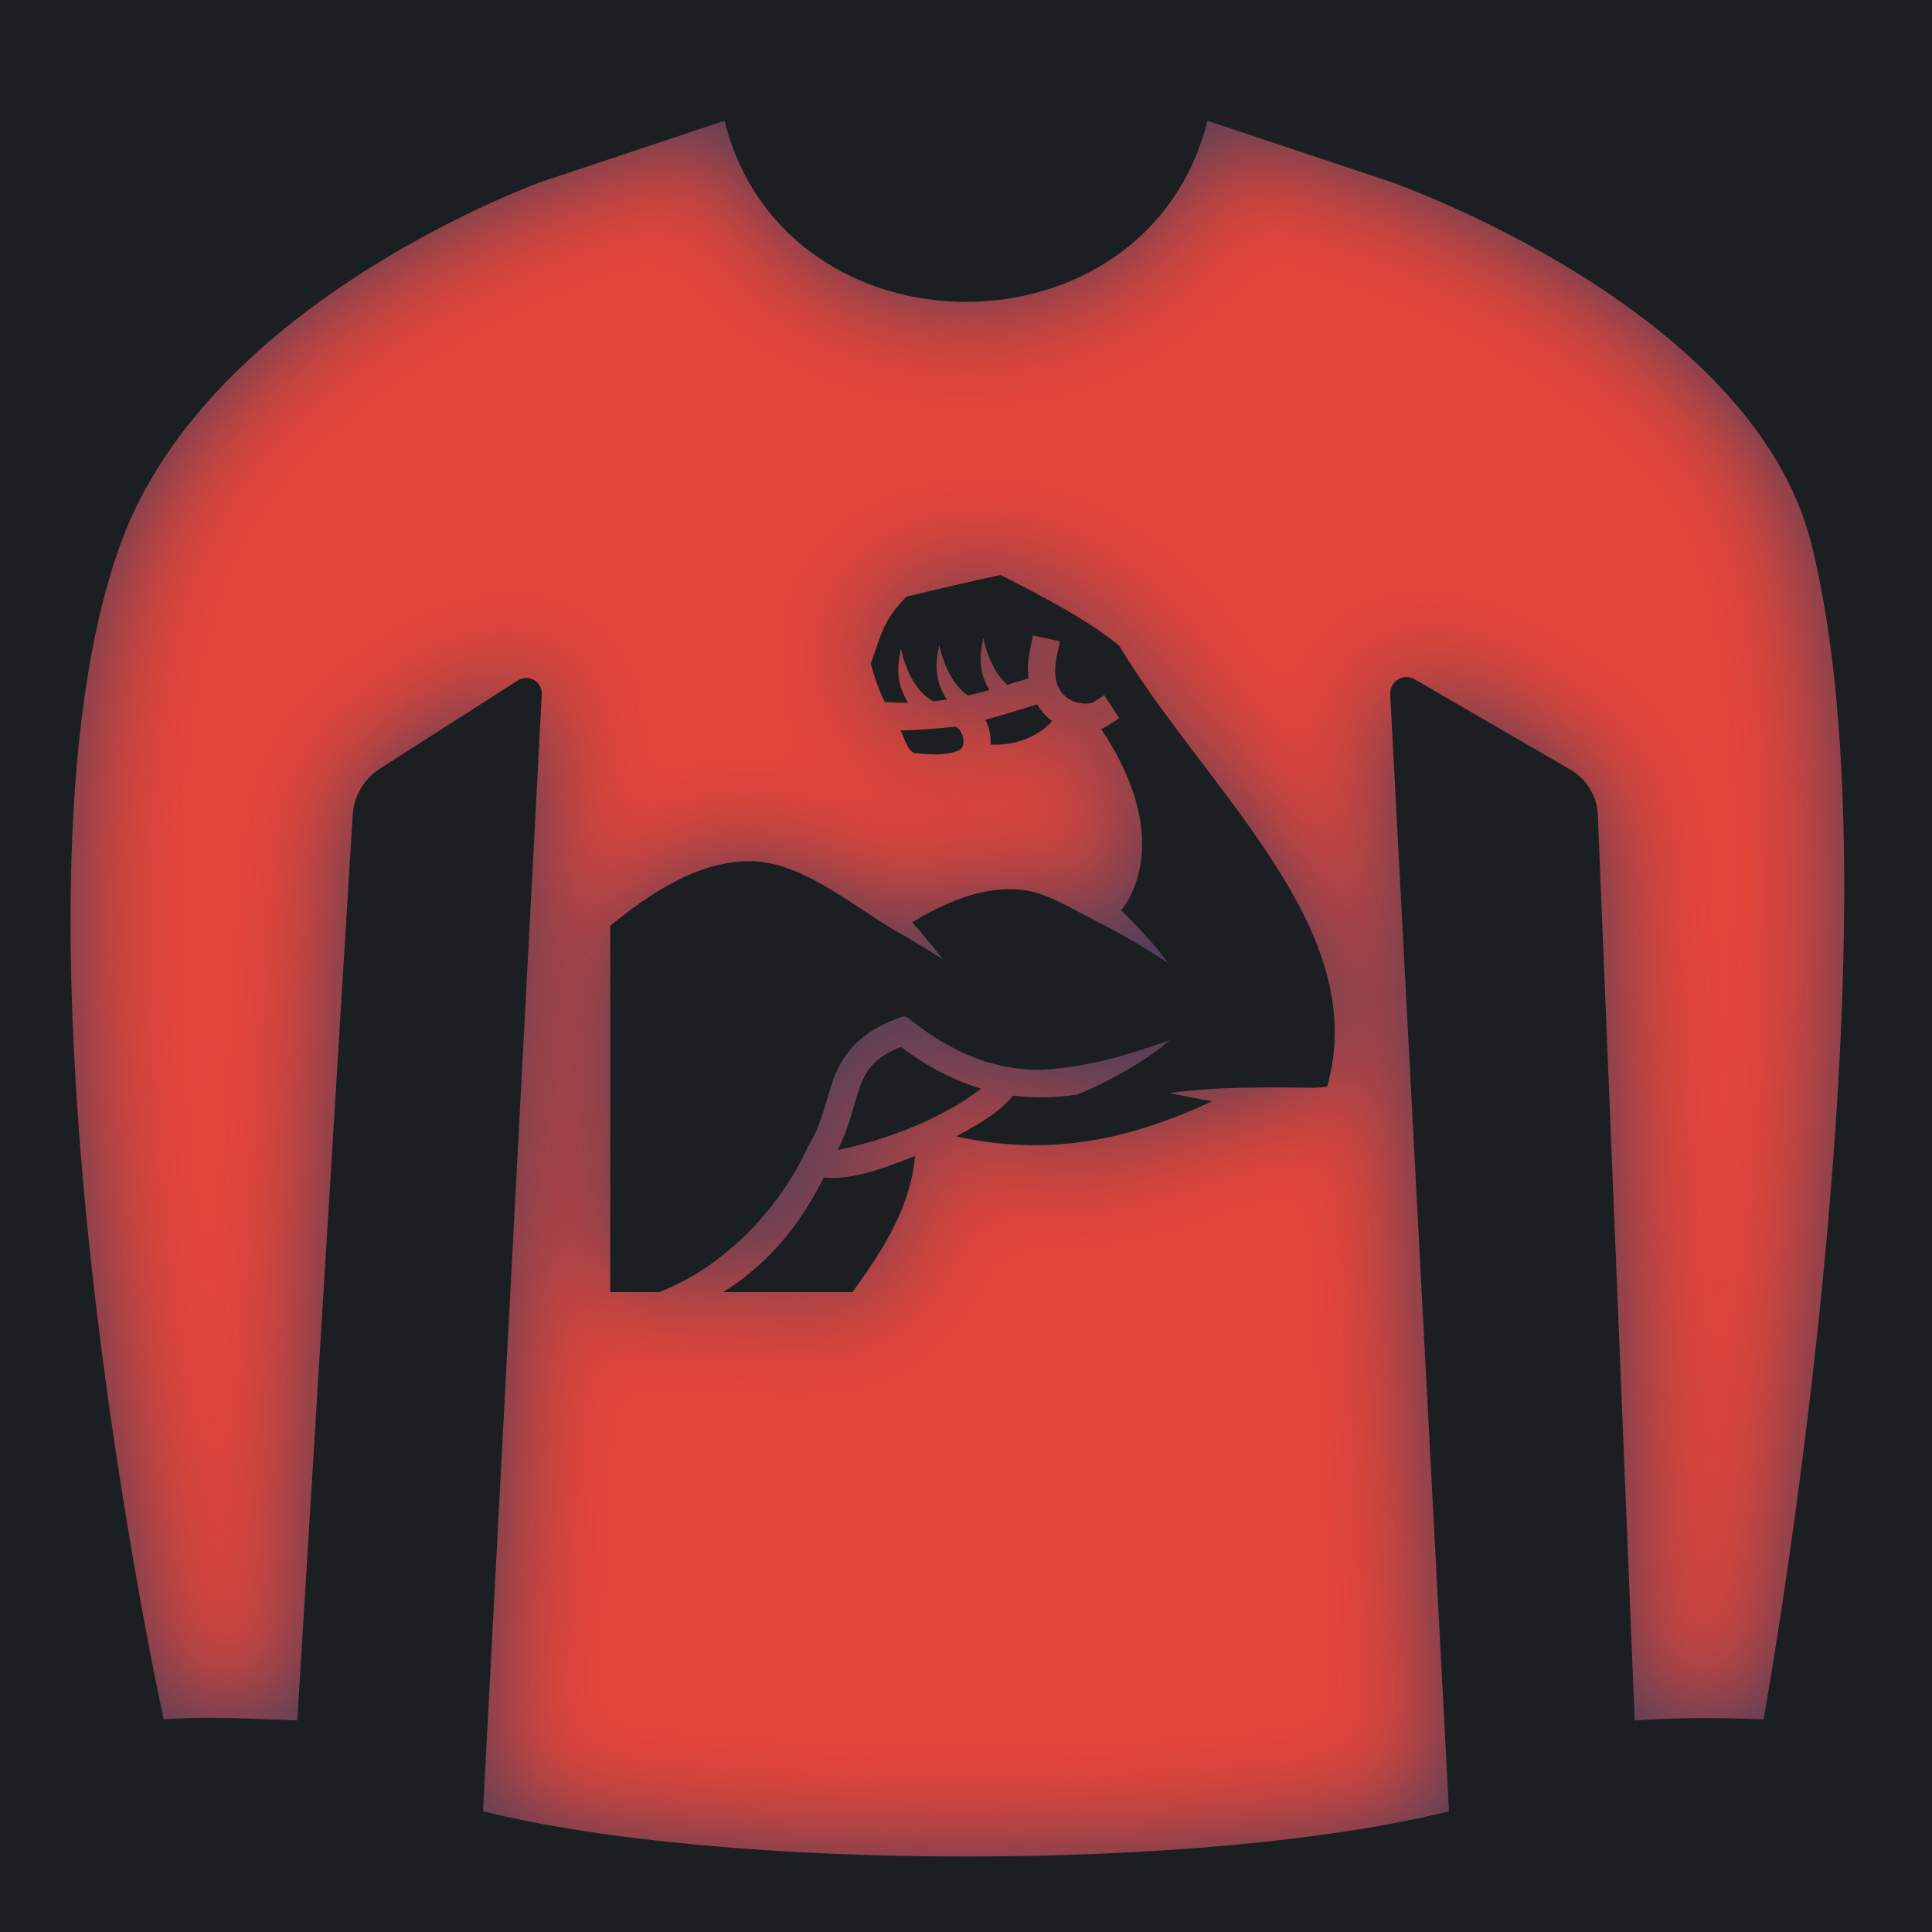
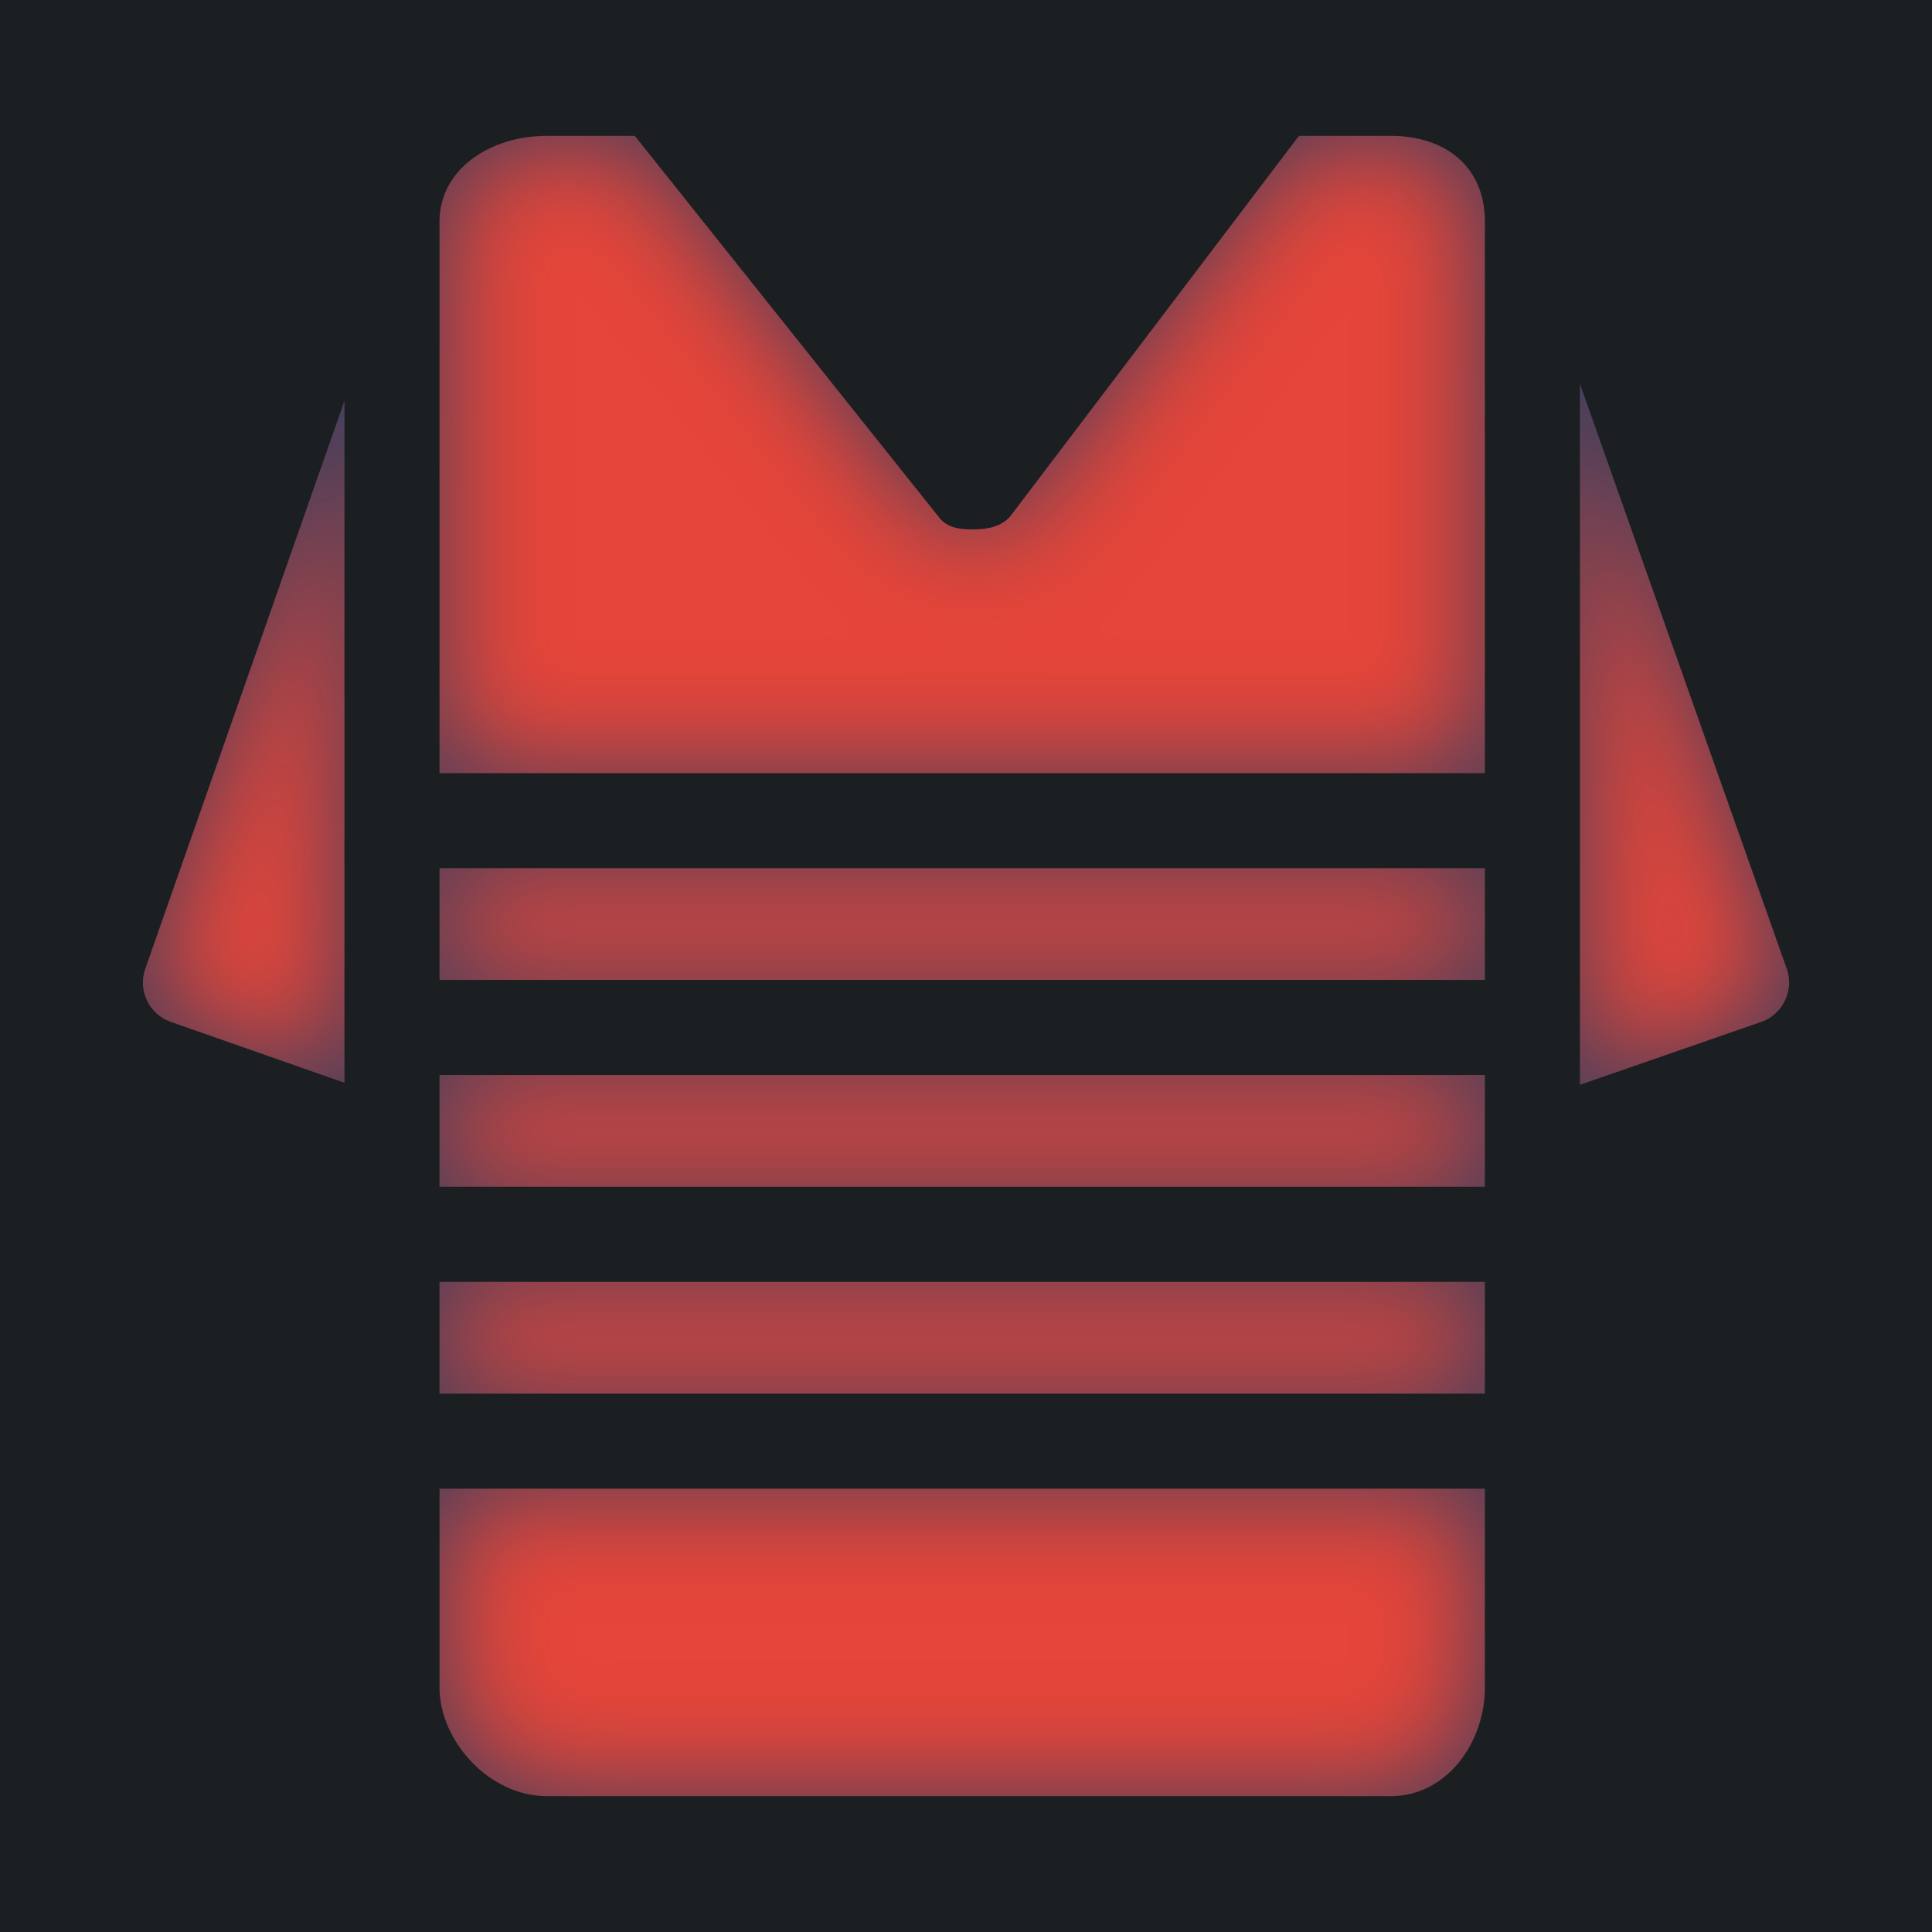
<svg xmlns="http://www.w3.org/2000/svg" style="height: 512px; width: 512px;" viewBox="0 0 512 512" version="1.1" id="svg2">
  <defs id="defs2">
-     <filter style="color-interpolation-filters:sRGB;" id="filter3" x="-0.077" y="-0.078" width="1.153" height="1.157">
+     <filter style="color-interpolation-filters:sRGB;" id="filter3" x="-0.083" y="-0.082" width="1.165" height="1.164">
      <feFlood result="flood" in="SourceGraphic" flood-opacity="1" flood-color="rgb(58,63,94)" id="feFlood2" />
      <feGaussianBlur result="blur" in="SourceGraphic" stdDeviation="15" id="feGaussianBlur2" />
      <feOffset result="offset" in="blur" dx="0" dy="0" id="feOffset2" />
      <feComposite result="comp1" operator="out" in="flood" in2="offset" id="feComposite2" />
      <feComposite result="comp2" operator="atop" in="comp1" in2="SourceGraphic" id="feComposite3" />
    </filter>
  </defs>
  <path d="M0 0h512v512H0z" fill="#000" fill-opacity="1" id="path1" style="fill:#1b1f21" />
  <g class="" style="fill:#e64539;filter:url(#filter3)" transform="translate(0,0)" id="g2">
-     <path id="path2" style="fill:#e64539" d="M 192 32 L 144 48 C 144 48 55.536 79.293 32 144 C -3.533 241.692 43.365 455.652 43.365 455.652 C 55.168 454.768 66.978 455.54 78.785 455.93 L 93.469 215.984 A 15.735 15.735 0 0 1 100.697 203.689 L 137.26 180.311 A 4.111 4.111 0 0 1 143.58 183.988 L 128 480 C 192 496 320 496 384 480 L 368.42 183.988 A 4.33 4.33 0 0 1 374.918 180.018 L 416.199 203.982 A 14.573 14.573 0 0 1 423.443 215.994 L 433.215 455.93 C 444.618 455.148 455.966 455.182 467.365 455.652 C 467.365 455.652 505.397 244.82 480 144 C 464.169 81.156 368 48 368 48 L 320 32 C 304 96 208 96 192 32 z M 265.15 152.387 C 276.869 158.351 288.011 164.104 296.561 171.096 C 308.601 190.922 325.584 209.835 337.846 229.051 C 350.082 248.225 357.48 267.196 351.74 287.889 C 351.138 288.064 349.872 288.24 348.217 288.248 C 336.175 288.152 322.661 287.886 309.844 289.678 C 313.485 290.378 317.327 291.139 321.186 291.875 C 300.317 301.521 279.264 306.834 253.365 301.152 C 258.137 298.594 264.462 295.242 268.498 290.344 C 274.011 291.073 279.539 290.908 285.502 290.096 C 290.399 288.122 298.055 284.275 304.264 280.047 C 306.377 278.608 308.325 277.115 309.932 275.686 C 298.895 279.534 288.428 282.908 275.215 283.539 C 264.701 283.405 253.833 280.16 241.488 270.432 C 240.045 269.293 239.754 268.99 237.99 269.865 C 227.87 273.527 223.307 279.473 221.02 285.568 C 218.734 291.664 218.051 297.514 214.217 303.693 L 214.084 303.904 L 213.984 304.133 C 207.201 319.07 192.977 335.365 174.67 342.43 L 161.719 342.43 L 161.719 245.307 L 163.521 243.871 C 175.565 234.304 187.475 227.802 199.857 228.244 C 214.058 228.958 227.363 241.418 240.553 248.5 C 244 250.591 247.107 252.508 249.936 254.266 C 247.087 250.694 244.895 247.957 241.705 244.424 C 252.665 237.834 262.277 234.688 271.414 235.891 C 278.044 236.83 284.264 241.047 290.752 244.207 C 295.269 246.471 300.308 249.39 304.926 252.23 A 280.362 280.362 0 0 1 309.662 255.217 C 305.684 250.163 302.246 246.153 297.09 241.238 C 299.393 238.506 300.878 234.952 301.836 231.113 C 304.845 218.113 299.361 204.423 291.805 193.209 C 293.394 192.553 295.033 191.298 296.596 190.35 L 292.656 184.211 L 289.588 186.18 C 289.045 186.528 285.515 186.847 283.092 185.127 C 280.668 183.407 278.66 180.403 280.133 173.512 L 280.895 169.945 L 273.762 168.422 L 272.998 171.986 C 272.398 174.793 272.291 177.39 272.568 179.732 A 619.174 619.174 0 0 1 266.955 181.492 C 264.352 179.18 261.94 175.156 260.58 169.129 C 259.207 175.314 259.954 178.961 262.189 182.887 C 260.308 183.41 258.434 183.896 256.547 184.318 C 253.478 182.267 250.483 177.97 248.904 170.973 C 247.454 177.503 248.362 181.204 250.896 185.393 C 249.754 185.568 248.568 185.72 247.34 185.855 C 243.954 184.097 240.492 179.664 238.75 171.945 C 237.314 178.409 238.19 182.102 240.666 186.238 C 238.812 186.254 236.541 186.179 234.451 186.064 C 232.833 182.746 231.834 179.59 230.744 175.887 C 233.815 167.349 234.168 164.302 240.254 158.1 C 248.526 156.169 256.89 154.109 265.15 152.387 z M 274.852 186.66 C 275.93 188.478 277.31 189.967 278.871 191.074 C 277.788 192.254 276.209 193.625 274.246 194.705 C 271.052 196.463 266.978 197.637 262.51 197.281 C 262.648 195.037 262.159 192.714 261.135 190.717 C 265.244 189.669 270.12 188.119 274.852 186.66 z M 252.885 192.615 C 254.983 192.725 256.448 197.524 254.246 198.826 C 250.474 200.343 246.657 200.005 242.127 199.533 C 240.21 198.41 239.648 195.455 238.68 193.521 C 242.922 193.573 248.12 193.078 252.885 192.615 z M 238.713 277.432 C 246.008 282.893 253.113 286.44 260.008 288.506 C 250.192 296.147 235.064 302.163 221.98 304.748 C 225.324 298.29 226.228 292.45 227.848 288.131 C 229.56 283.566 231.585 280.362 238.713 277.432 z M 242.488 306.355 C 241.34 319.507 234.653 330.356 225.916 342.43 L 191.605 342.43 C 204.672 334.338 212.68 323.257 218.301 312.053 C 225.942 312.896 234.902 309.288 242.488 306.355 z " />
+     <path id="rect1" d="m 144.932,36 c -15.215,0 -28.458,8.962 -28.458,22.711 V 204.889 H 393.512 V 58.711 C 393.512,44.24 383.12,36 368.575,36 h -24.346 l -76.542,100.88 c -2.339,2.619 -5.802,3.365 -9.314,3.417 -3.521,0.044 -6.743,-0.205 -9.161,-2.749 L 168.228,36 Z m 273.764,65.712 v 185.778 l 48.087,-16.687 c 2.748,-0.961 4.966,-2.961 6.247,-5.625 1.281,-2.661 1.458,-5.644 0.495,-8.394 z m -327.407,4.485 -52.81,150.587 c -0.963,2.748 -0.801,5.732 0.48,8.394 1.28,2.664 3.525,4.665 6.273,5.628 l 46.056,16.134 z m 25.185,123.877 v 29.63 h 277.037 v -29.63 z m 0,54.815 v 29.63 h 277.037 v -29.63 z m 0,54.815 v 29.63 H 393.512 V 339.704 Z m 0,54.815 v 52.711 c 0,13.917 12.976,28.77 28.458,28.77 h 223.64 c 14.79,0 24.939,-14.133 24.939,-28.77 v -52.711 z" style="stroke-width:1.481" />
  </g>
</svg>
